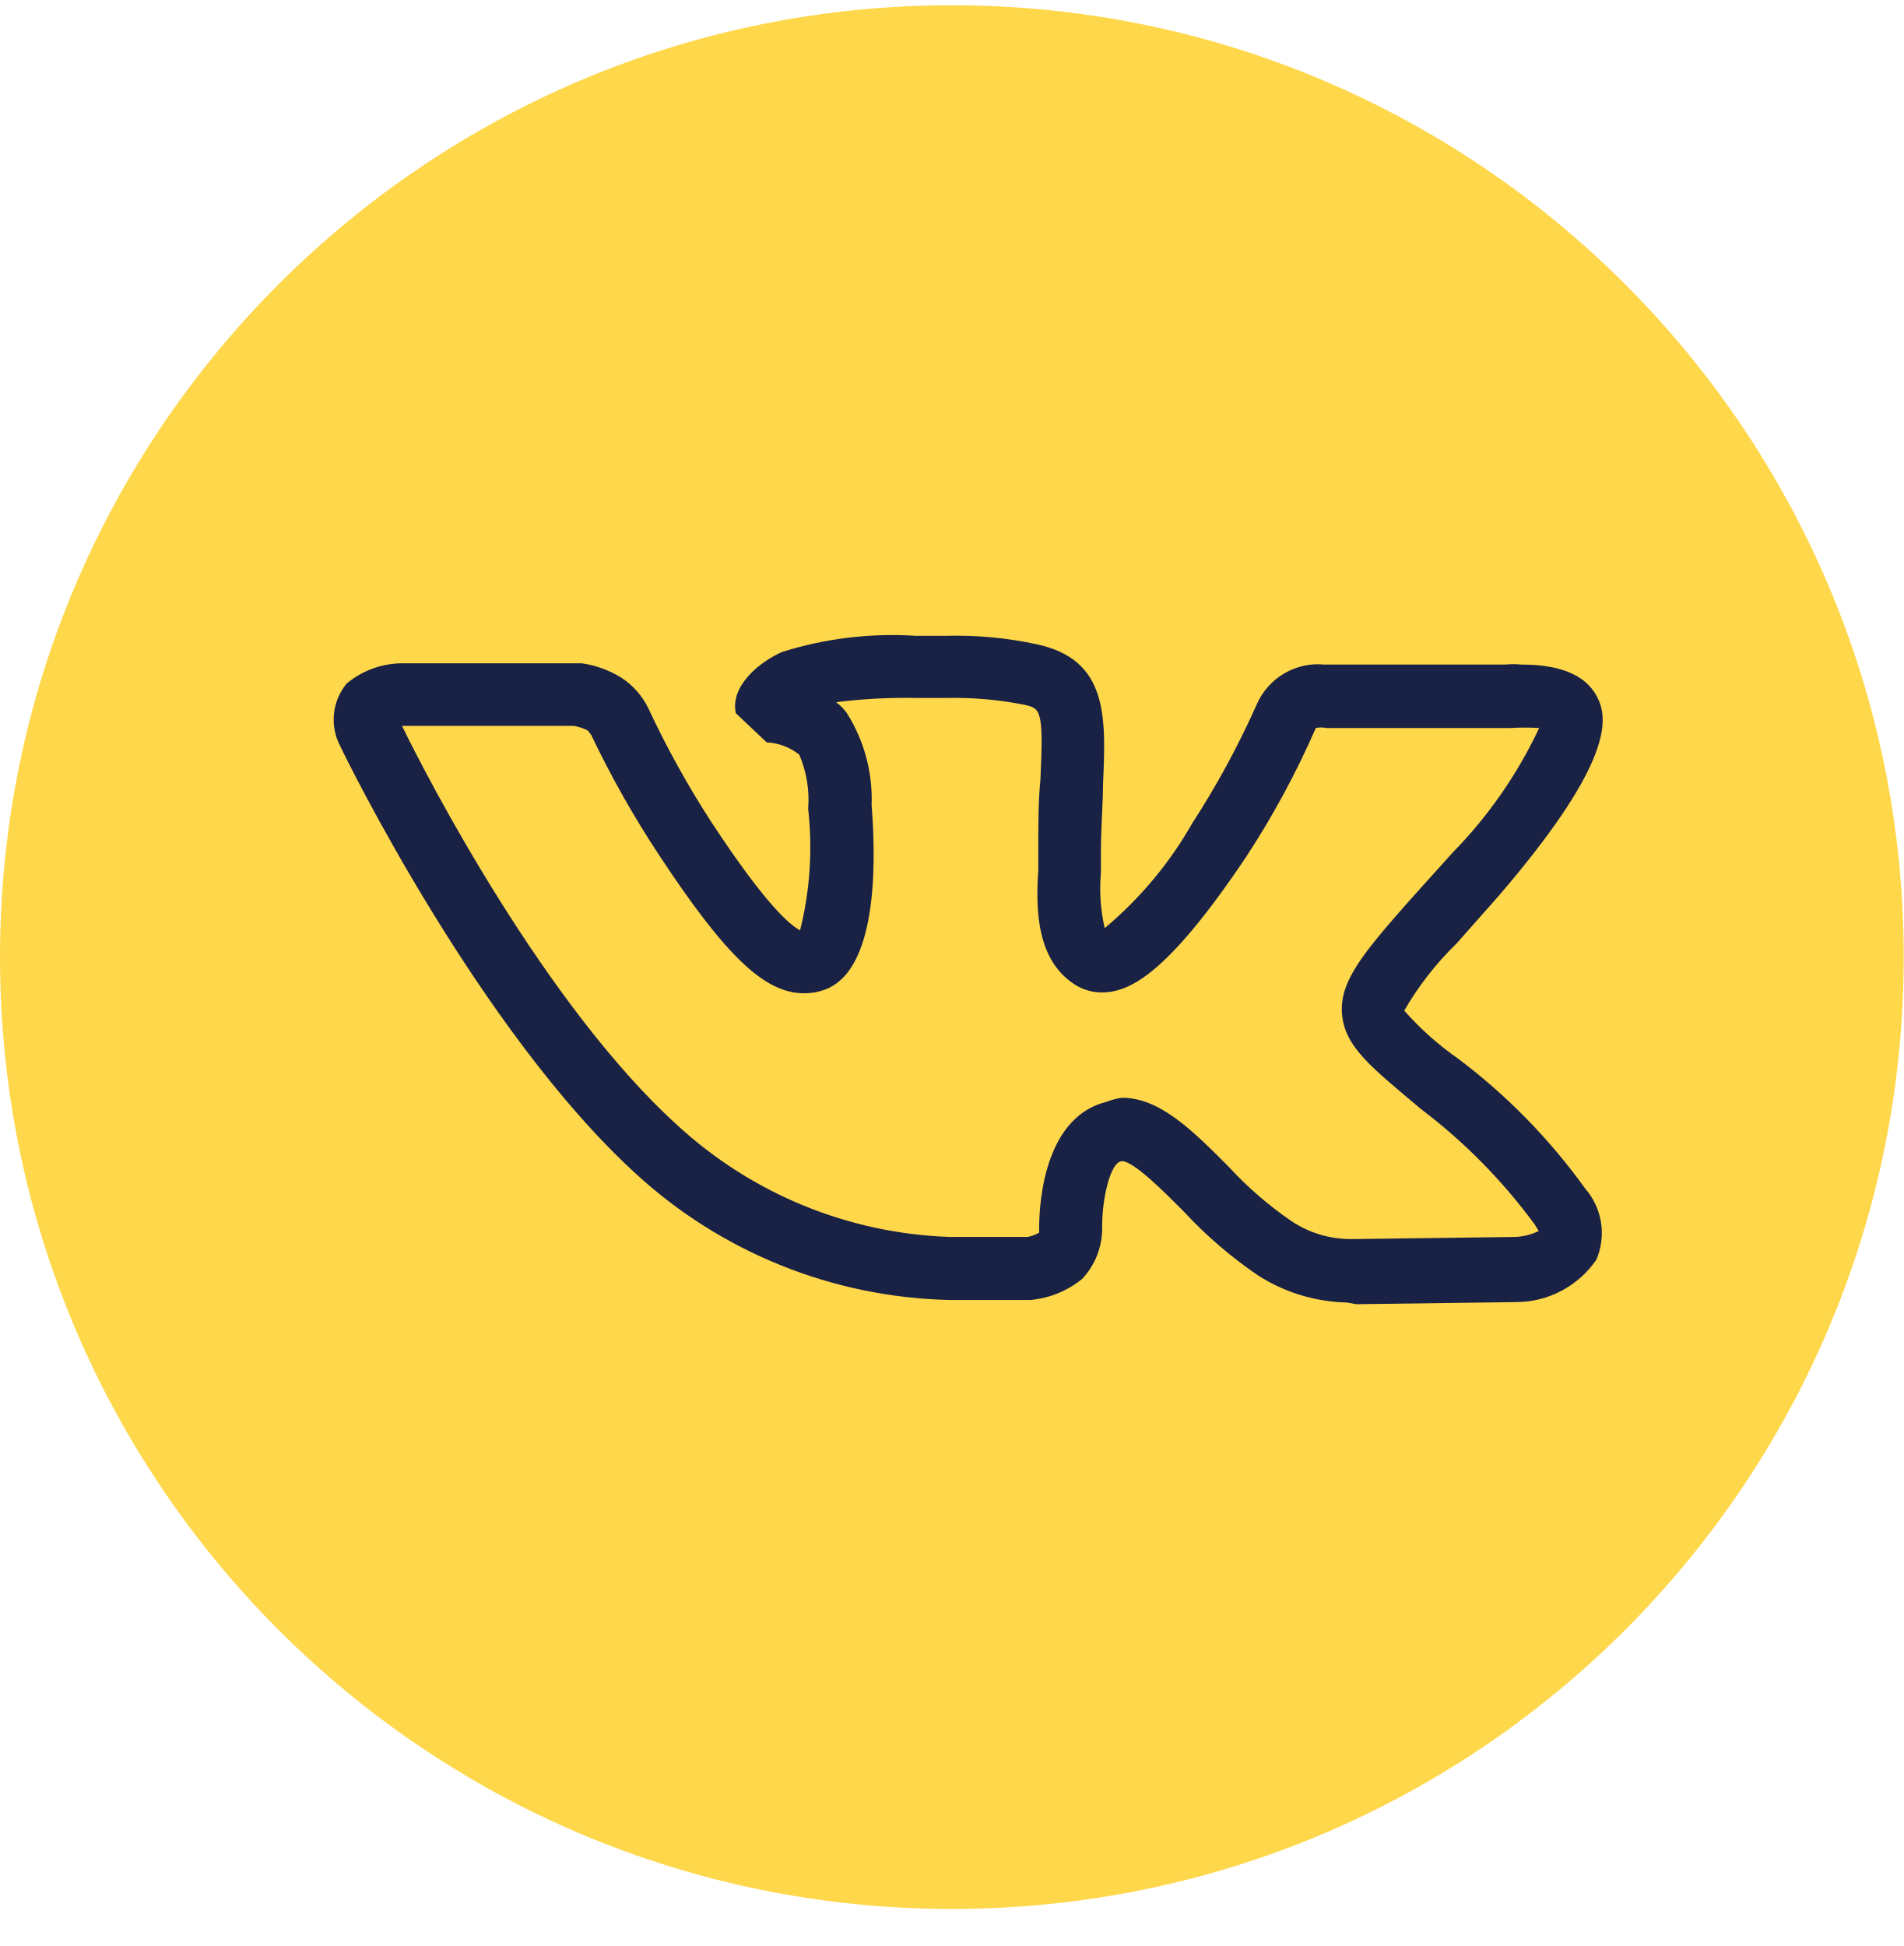
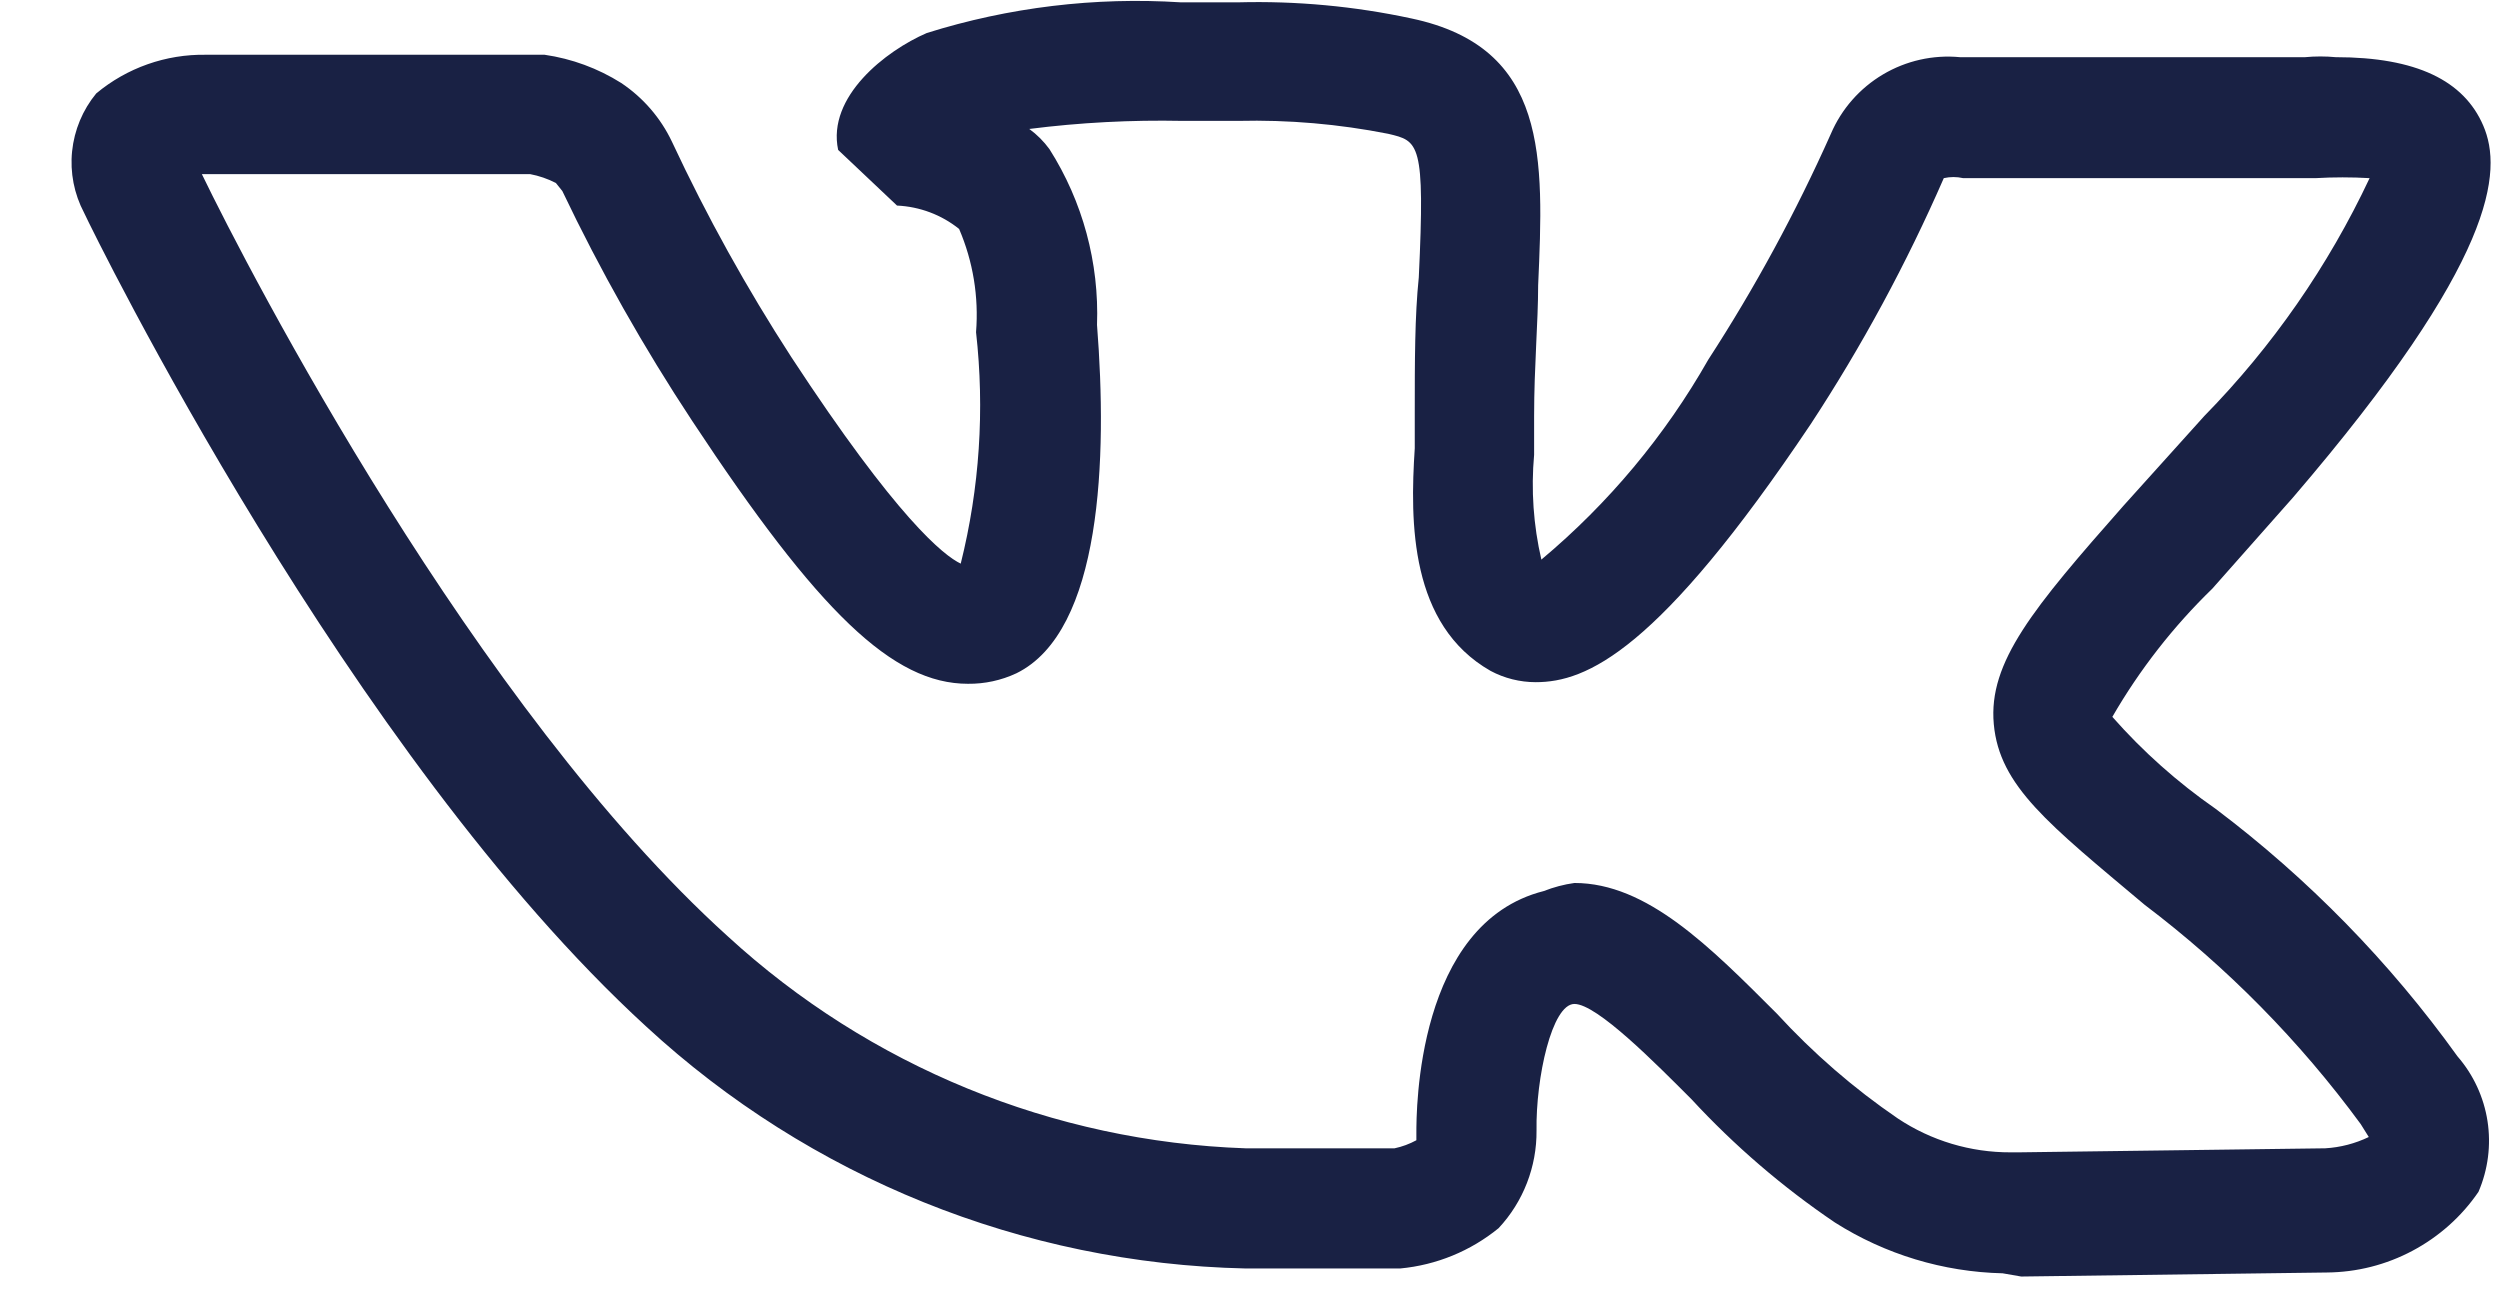
- <svg xmlns="http://www.w3.org/2000/svg" width="45" height="46" viewBox="0 0 45 46" fill="none">
-   <circle cx="22.5" cy="22.624" r="22.5" fill="#FFD74B" />
-   <path d="M31.833 30.789C31.095 30.772 30.376 30.554 29.753 30.159C29.103 29.719 28.506 29.206 27.973 28.629C27.533 28.189 26.803 27.449 26.523 27.449C26.243 27.449 26.043 28.369 26.053 29.019C26.057 29.467 25.889 29.901 25.583 30.229C25.235 30.513 24.811 30.687 24.363 30.729H22.443C19.684 30.668 17.041 29.601 15.013 27.729C11.333 24.359 8.173 17.919 8.043 17.639C7.919 17.405 7.867 17.139 7.894 16.876C7.921 16.613 8.025 16.363 8.193 16.159C8.574 15.841 9.057 15.671 9.553 15.679H13.633H13.753C14.091 15.728 14.414 15.847 14.703 16.029C14.975 16.211 15.193 16.463 15.333 16.759C15.764 17.682 16.259 18.574 16.813 19.429C18.123 21.429 18.703 21.889 18.913 21.989C19.147 21.051 19.211 20.079 19.103 19.119C19.138 18.681 19.066 18.242 18.893 17.839C18.674 17.663 18.404 17.562 18.123 17.549L17.393 16.859C17.253 16.199 17.983 15.629 18.493 15.409C19.511 15.09 20.579 14.961 21.643 15.029H22.353C23.075 15.01 23.797 15.077 24.503 15.229C26.203 15.589 26.143 16.959 26.073 18.539C26.073 18.999 26.023 19.539 26.023 20.159C26.023 20.309 26.023 20.469 26.023 20.639C25.984 21.074 26.014 21.513 26.113 21.939C26.946 21.242 27.647 20.402 28.183 19.459C28.762 18.567 29.27 17.63 29.703 16.659C29.835 16.352 30.061 16.094 30.349 15.923C30.636 15.752 30.97 15.677 31.303 15.709H35.583C35.709 15.697 35.837 15.697 35.963 15.709C36.963 15.709 37.553 15.999 37.793 16.559C38.033 17.119 37.963 18.219 35.433 21.169L34.433 22.299C33.949 22.769 33.531 23.304 33.193 23.889C33.572 24.319 34.002 24.702 34.473 25.029C35.622 25.895 36.634 26.93 37.473 28.099C37.67 28.326 37.799 28.604 37.845 28.901C37.891 29.198 37.852 29.503 37.733 29.779C37.524 30.085 37.243 30.335 36.916 30.509C36.589 30.684 36.224 30.776 35.853 30.779L32.063 30.829L31.833 30.789ZM26.523 25.949C27.423 25.949 28.203 26.739 29.033 27.569C29.482 28.058 29.985 28.495 30.533 28.869C30.948 29.145 31.435 29.291 31.933 29.289H32.033L35.833 29.239C36.021 29.228 36.204 29.18 36.373 29.099L36.273 28.939C35.516 27.907 34.613 26.991 33.593 26.219C32.403 25.219 31.793 24.749 31.723 23.979C31.653 23.209 32.213 22.539 33.333 21.269L34.333 20.159C35.177 19.298 35.87 18.3 36.383 17.209C36.16 17.195 35.936 17.195 35.713 17.209H31.343C31.264 17.191 31.182 17.191 31.103 17.209C30.64 18.27 30.088 19.291 29.453 20.259C27.563 23.079 26.673 23.459 26.043 23.459C25.848 23.459 25.655 23.411 25.483 23.319C24.483 22.749 24.483 21.479 24.543 20.559C24.543 20.409 24.543 20.259 24.543 20.129C24.543 19.479 24.543 18.919 24.593 18.439C24.673 16.759 24.593 16.749 24.213 16.659C23.601 16.538 22.977 16.484 22.353 16.499H21.663C21.028 16.486 20.393 16.519 19.763 16.599C19.859 16.669 19.943 16.753 20.013 16.849C20.426 17.499 20.631 18.259 20.603 19.029C20.733 20.679 20.663 22.829 19.603 23.349C19.416 23.437 19.21 23.481 19.003 23.479C18.073 23.479 17.153 22.599 15.583 20.219C14.981 19.308 14.443 18.355 13.973 17.369L13.893 17.269C13.792 17.217 13.684 17.18 13.573 17.159H9.573H9.503C10.093 18.379 12.893 23.779 16.023 26.609C17.781 28.224 20.058 29.156 22.443 29.239H24.293C24.387 29.219 24.479 29.185 24.563 29.139C24.563 29.139 24.563 29.139 24.563 29.049C24.563 28.779 24.563 26.449 26.143 26.049C26.265 26.001 26.393 25.967 26.523 25.949Z" fill="#192144" />
+ <svg xmlns="http://www.w3.org/2000/svg" width="31" height="16" viewBox="0 0 31 16" fill="none">
+   <path d="M24.833 15.789C24.095 15.772 23.376 15.554 22.753 15.159C22.103 14.719 21.506 14.206 20.973 13.629C20.533 13.189 19.803 12.449 19.523 12.449C19.243 12.449 19.043 13.369 19.053 14.019C19.057 14.467 18.889 14.901 18.583 15.229C18.235 15.513 17.811 15.687 17.363 15.729H15.443C12.684 15.668 10.041 14.601 8.013 12.729C4.333 9.359 1.173 2.919 1.043 2.639C0.919 2.405 0.867 2.139 0.894 1.876C0.921 1.613 1.025 1.363 1.193 1.159C1.574 0.841 2.057 0.671 2.553 0.679H6.633H6.753C7.091 0.728 7.414 0.847 7.703 1.029C7.975 1.211 8.193 1.463 8.333 1.759C8.764 2.682 9.259 3.574 9.813 4.429C11.123 6.429 11.703 6.889 11.913 6.989C12.147 6.051 12.211 5.079 12.103 4.119C12.138 3.681 12.066 3.242 11.893 2.839C11.674 2.663 11.404 2.562 11.123 2.549L10.393 1.859C10.253 1.199 10.983 0.629 11.493 0.409C12.511 0.09 13.579 -0.039 14.643 0.029H15.353C16.075 0.01 16.797 0.077 17.503 0.229C19.203 0.589 19.143 1.959 19.073 3.539C19.073 3.999 19.023 4.539 19.023 5.159C19.023 5.309 19.023 5.469 19.023 5.639C18.984 6.074 19.014 6.513 19.113 6.939C19.946 6.242 20.647 5.402 21.183 4.459C21.762 3.567 22.27 2.63 22.703 1.659C22.835 1.351 23.061 1.094 23.349 0.923C23.636 0.753 23.97 0.677 24.303 0.709H28.583C28.709 0.697 28.837 0.697 28.963 0.709C29.963 0.709 30.553 0.999 30.793 1.559C31.033 2.119 30.963 3.219 28.433 6.169L27.433 7.299C26.949 7.769 26.531 8.304 26.193 8.889C26.572 9.319 27.002 9.702 27.473 10.029C28.622 10.895 29.634 11.93 30.473 13.099C30.67 13.326 30.799 13.604 30.845 13.901C30.891 14.198 30.852 14.503 30.733 14.779C30.524 15.085 30.243 15.335 29.916 15.509C29.588 15.684 29.224 15.776 28.853 15.779L25.063 15.829L24.833 15.789ZM19.523 10.949C20.423 10.949 21.203 11.739 22.033 12.569C22.482 13.058 22.985 13.495 23.533 13.869C23.948 14.145 24.435 14.291 24.933 14.289H25.033L28.833 14.239C29.021 14.228 29.204 14.18 29.373 14.099L29.273 13.939C28.516 12.907 27.613 11.991 26.593 11.219C25.403 10.219 24.793 9.749 24.723 8.979C24.653 8.209 25.213 7.539 26.333 6.269L27.333 5.159C28.177 4.298 28.87 3.3 29.383 2.209C29.16 2.196 28.936 2.196 28.713 2.209H24.343C24.264 2.191 24.182 2.191 24.103 2.209C23.64 3.27 23.088 4.291 22.453 5.259C20.563 8.079 19.673 8.459 19.043 8.459C18.848 8.459 18.655 8.411 18.483 8.319C17.483 7.749 17.483 6.479 17.543 5.559C17.543 5.409 17.543 5.259 17.543 5.129C17.543 4.479 17.543 3.919 17.593 3.439C17.673 1.759 17.593 1.749 17.213 1.659C16.601 1.538 15.977 1.484 15.353 1.499H14.663C14.028 1.486 13.393 1.519 12.763 1.599C12.859 1.669 12.943 1.753 13.013 1.849C13.426 2.499 13.631 3.259 13.603 4.029C13.733 5.679 13.663 7.829 12.603 8.349C12.415 8.437 12.21 8.481 12.003 8.479C11.073 8.479 10.153 7.599 8.583 5.219C7.981 4.307 7.443 3.355 6.973 2.369L6.893 2.269C6.792 2.217 6.684 2.18 6.573 2.159H2.573H2.503C3.093 3.379 5.893 8.779 9.023 11.609C10.781 13.223 13.058 14.156 15.443 14.239H17.293C17.387 14.219 17.479 14.185 17.563 14.139C17.563 14.139 17.563 14.139 17.563 14.049C17.563 13.779 17.563 11.449 19.143 11.049C19.265 11.001 19.393 10.967 19.523 10.949Z" fill="#192144" />
</svg>
